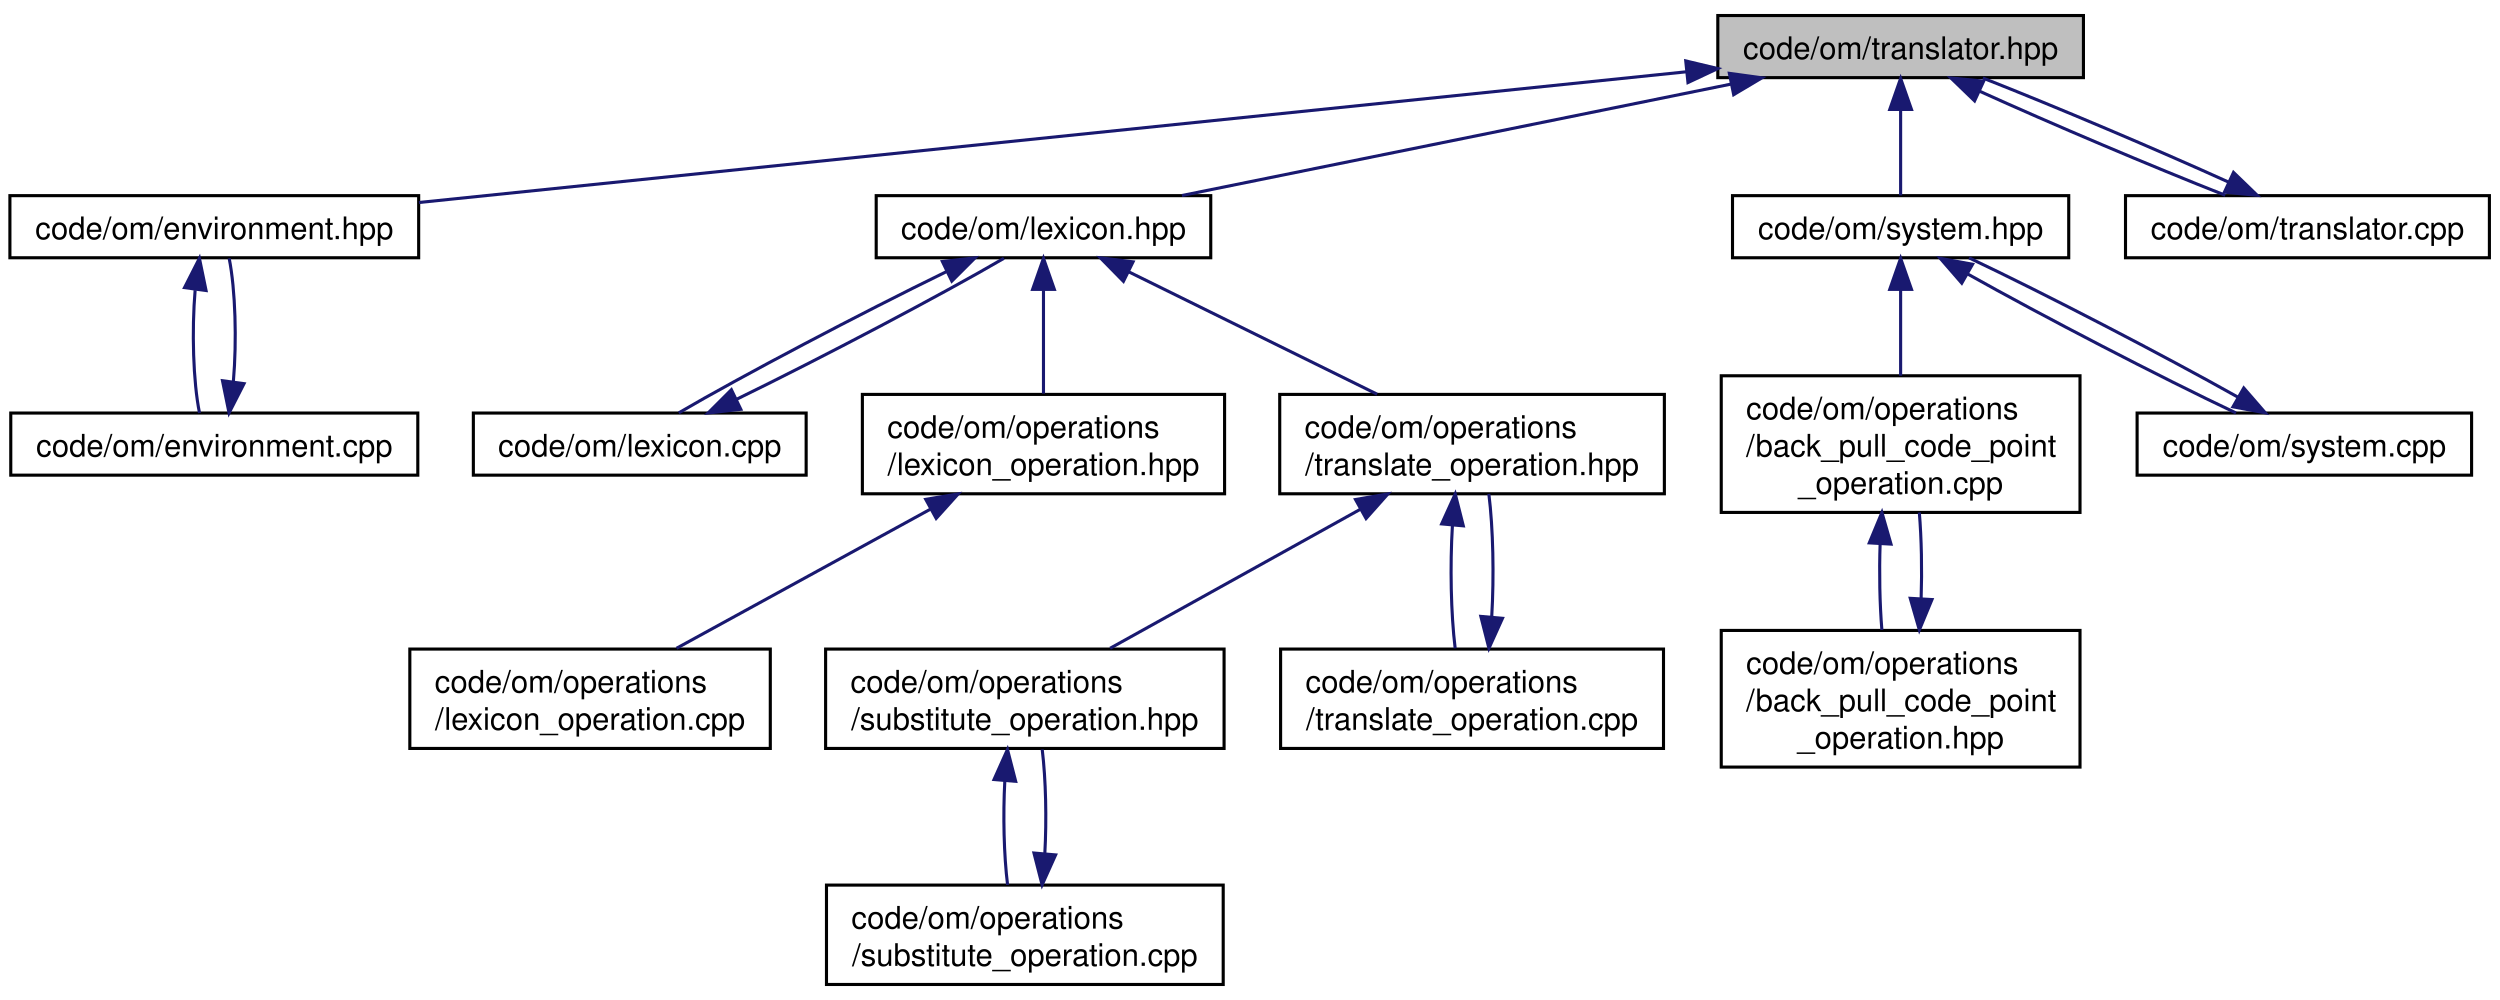
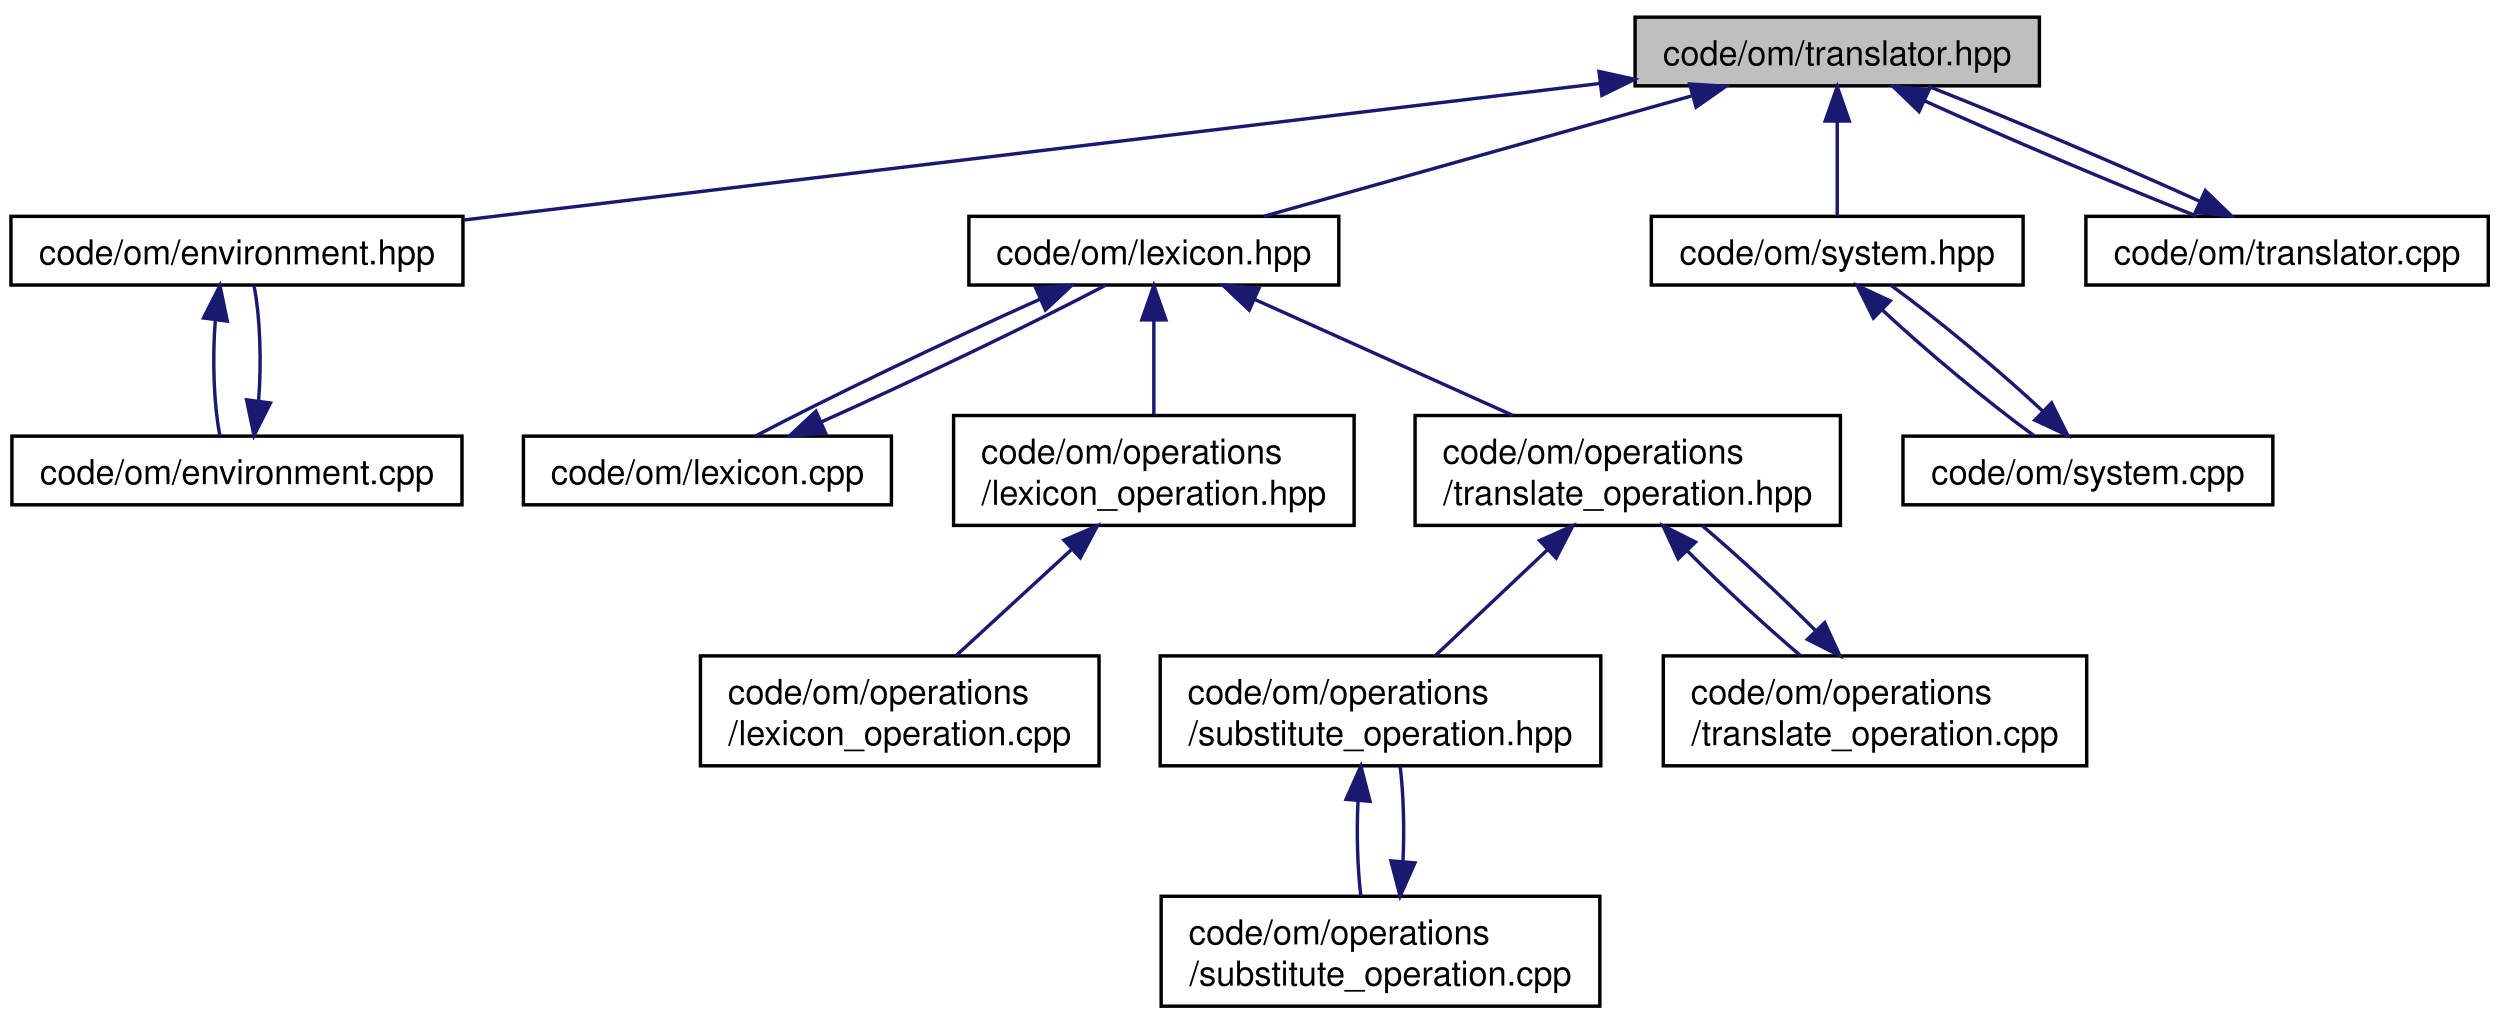
- <svg xmlns="http://www.w3.org/2000/svg" xmlns:xlink="http://www.w3.org/1999/xlink" width="805pt" height="322pt" viewBox="0.00 0.00 805.00 322.00">
-   <g id="graph0" class="graph" transform="scale(1 1) rotate(0) translate(4 318)">
+ <svg xmlns="http://www.w3.org/2000/svg" xmlns:xlink="http://www.w3.org/1999/xlink" width="728pt" height="298pt" viewBox="0.00 0.00 728.00 298.00">
+   <g id="graph0" class="graph" transform="scale(1 1) rotate(0) translate(4 294)">
    <g id="node1" class="node">
-       <polygon fill="#bfbfbf" stroke="black" points="549.133,-293 549.133,-313 666.867,-313 666.867,-293 549.133,-293" />
-       <text text-anchor="middle" x="608" y="-299" font-family="Helvetica,sans-Serif" font-size="10.00">code/om/translator.hpp</text>
+       <polygon fill="#bfbfbf" stroke="black" points="472.133,-269 472.133,-289 589.867,-289 589.867,-269 472.133,-269" />
+       <text text-anchor="middle" x="531" y="-275" font-family="Helvetica,sans-Serif" font-size="10.00">code/om/translator.hpp</text>
    </g>
    <g id="node2" class="node">
      <g id="a_node2">
        <a xlink:href="environment_8hpp.html" target="_top" xlink:title="Om header file.">
-           <polygon fill="none" stroke="black" points="-0.812,-235 -0.812,-255 130.812,-255 130.812,-235 -0.812,-235" />
-           <text text-anchor="middle" x="65" y="-241" font-family="Helvetica,sans-Serif" font-size="10.00">code/om/environment.hpp</text>
+           <polygon fill="none" stroke="black" points="-0.812,-211 -0.812,-231 130.812,-231 130.812,-211 -0.812,-211" />
+           <text text-anchor="middle" x="65" y="-217" font-family="Helvetica,sans-Serif" font-size="10.00">code/om/environment.hpp</text>
        </a>
      </g>
    </g>
    <g id="edge1" class="edge">
-       <path fill="none" stroke="midnightblue" d="M538.914,-294.875C433.599,-284.014 234.257,-263.456 130.885,-252.795" />
-       <polygon fill="midnightblue" stroke="midnightblue" points="538.809,-298.383 549.115,-295.927 539.527,-291.42 538.809,-298.383" />
+       <path fill="none" stroke="midnightblue" d="M461.97,-269.705C372.816,-258.991 218.713,-240.472 131.04,-229.936" />
+       <polygon fill="midnightblue" stroke="midnightblue" points="461.635,-273.189 471.981,-270.908 462.47,-266.239 461.635,-273.189" />
    </g>
    <g id="node4" class="node">
      <g id="a_node4">
        <a xlink:href="lexicon_8hpp.html" target="_top" xlink:title="Om header file.">
-           <polygon fill="none" stroke="black" points="278.138,-235 278.138,-255 385.862,-255 385.862,-235 278.138,-235" />
-           <text text-anchor="middle" x="332" y="-241" font-family="Helvetica,sans-Serif" font-size="10.00">code/om/lexicon.hpp</text>
+           <polygon fill="none" stroke="black" points="278.138,-211 278.138,-231 385.862,-231 385.862,-211 278.138,-211" />
+           <text text-anchor="middle" x="332" y="-217" font-family="Helvetica,sans-Serif" font-size="10.00">code/om/lexicon.hpp</text>
        </a>
      </g>
    </g>
    <g id="edge4" class="edge">
-       <path fill="none" stroke="midnightblue" d="M553.343,-290.91C501.566,-280.405 424.763,-264.821 376.587,-255.047" />
-       <polygon fill="midnightblue" stroke="midnightblue" points="552.853,-294.382 563.349,-292.94 554.245,-287.522 552.853,-294.382" />
+       <path fill="none" stroke="midnightblue" d="M488.529,-266.048C451.256,-255.56 397.866,-240.535 364.072,-231.025" />
+       <polygon fill="midnightblue" stroke="midnightblue" points="488.01,-269.538 498.584,-268.878 489.906,-262.8 488.01,-269.538" />
    </g>
    <g id="node12" class="node">
      <g id="a_node12">
        <a xlink:href="system_8hpp.html" target="_top" xlink:title="Om header file.">
-           <polygon fill="none" stroke="black" points="553.867,-235 553.867,-255 662.133,-255 662.133,-235 553.867,-235" />
-           <text text-anchor="middle" x="608" y="-241" font-family="Helvetica,sans-Serif" font-size="10.00">code/om/system.hpp</text>
+           <polygon fill="none" stroke="black" points="476.867,-211 476.867,-231 585.133,-231 585.133,-211 476.867,-211" />
+           <text text-anchor="middle" x="531" y="-217" font-family="Helvetica,sans-Serif" font-size="10.00">code/om/system.hpp</text>
        </a>
      </g>
    </g>
    <g id="edge15" class="edge">
-       <path fill="none" stroke="midnightblue" d="M608,-282.707C608,-273.338 608,-262.526 608,-255.075" />
-       <polygon fill="midnightblue" stroke="midnightblue" points="604.5,-282.753 608,-292.753 611.5,-282.753 604.5,-282.753" />
+       <path fill="none" stroke="midnightblue" d="M531,-258.707C531,-249.338 531,-238.526 531,-231.075" />
+       <polygon fill="midnightblue" stroke="midnightblue" points="527.5,-258.753 531,-268.753 534.5,-258.753 527.5,-258.753" />
    </g>
-     <g id="node16" class="node">
-       <g id="a_node16">
+     <g id="node14" class="node">
+       <g id="a_node14">
        <a xlink:href="translator_8cpp.html" target="_top" xlink:title="Om source file.">
-           <polygon fill="none" stroke="black" points="680.414,-235 680.414,-255 797.586,-255 797.586,-235 680.414,-235" />
-           <text text-anchor="middle" x="739" y="-241" font-family="Helvetica,sans-Serif" font-size="10.00">code/om/translator.cpp</text>
+           <polygon fill="none" stroke="black" points="603.414,-211 603.414,-231 720.586,-231 720.586,-211 603.414,-211" />
+           <text text-anchor="middle" x="662" y="-217" font-family="Helvetica,sans-Serif" font-size="10.00">code/om/translator.cpp</text>
        </a>
      </g>
    </g>
-     <g id="edge21" class="edge">
-       <path fill="none" stroke="midnightblue" d="M633.285,-288.693C656.111,-278.333 689.34,-264.229 712.53,-255.118" />
-       <polygon fill="midnightblue" stroke="midnightblue" points="631.817,-285.515 624.198,-292.878 634.745,-291.873 631.817,-285.515" />
+     <g id="edge18" class="edge">
+       <path fill="none" stroke="midnightblue" d="M556.285,-264.693C579.111,-254.333 612.34,-240.229 635.53,-231.118" />
+       <polygon fill="midnightblue" stroke="midnightblue" points="554.817,-261.515 547.198,-268.878 557.745,-267.873 554.817,-261.515" />
    </g>
    <g id="node3" class="node">
      <g id="a_node3">
        <a xlink:href="environment_8cpp.html" target="_top" xlink:title="Om source file.">
-           <polygon fill="none" stroke="black" points="-0.532,-165 -0.532,-185 130.532,-185 130.532,-165 -0.532,-165" />
-           <text text-anchor="middle" x="65" y="-171" font-family="Helvetica,sans-Serif" font-size="10.00">code/om/environment.cpp</text>
+           <polygon fill="none" stroke="black" points="-0.532,-147 -0.532,-167 130.532,-167 130.532,-147 -0.532,-147" />
+           <text text-anchor="middle" x="65" y="-153" font-family="Helvetica,sans-Serif" font-size="10.00">code/om/environment.cpp</text>
        </a>
      </g>
    </g>
    <g id="edge2" class="edge">
-       <path fill="none" stroke="midnightblue" d="M58.833,-224.557C57.726,-211.557 58.195,-195.057 60.241,-185.025" />
-       <polygon fill="midnightblue" stroke="midnightblue" points="55.413,-225.384 60.212,-234.829 62.35,-224.453 55.413,-225.384" />
+       <path fill="none" stroke="midnightblue" d="M58.7,-200.735C57.802,-189.557 58.248,-175.991 60.037,-167.186" />
+       <polygon fill="midnightblue" stroke="midnightblue" points="55.257,-201.4 60.045,-210.852 62.196,-200.478 55.257,-201.4" />
    </g>
    <g id="edge3" class="edge">
-       <path fill="none" stroke="midnightblue" d="M71.151,-195.256C72.273,-208.222 71.819,-224.735 69.788,-234.829" />
-       <polygon fill="midnightblue" stroke="midnightblue" points="74.575,-194.462 69.759,-185.025 67.639,-195.406 74.575,-194.462" />
+       <path fill="none" stroke="midnightblue" d="M71.304,-177.313C72.198,-188.498 71.748,-202.06 69.955,-210.852" />
+       <polygon fill="midnightblue" stroke="midnightblue" points="74.746,-176.64 69.963,-167.186 67.806,-177.559 74.746,-176.64" />
    </g>
    <g id="node5" class="node">
      <g id="a_node5">
        <a xlink:href="lexicon_8cpp.html" target="_top" xlink:title="Om source file.">
-           <polygon fill="none" stroke="black" points="148.419,-165 148.419,-185 255.581,-185 255.581,-165 148.419,-165" />
-           <text text-anchor="middle" x="202" y="-171" font-family="Helvetica,sans-Serif" font-size="10.00">code/om/lexicon.cpp</text>
+           <polygon fill="none" stroke="black" points="148.419,-147 148.419,-167 255.581,-167 255.581,-147 148.419,-147" />
+           <text text-anchor="middle" x="202" y="-153" font-family="Helvetica,sans-Serif" font-size="10.00">code/om/lexicon.cpp</text>
        </a>
      </g>
    </g>
    <g id="edge5" class="edge">
-       <path fill="none" stroke="midnightblue" d="M300.715,-230.518C273.095,-217.05 234.477,-196.72 214.567,-185.067" />
-       <polygon fill="midnightblue" stroke="midnightblue" points="299.448,-233.792 309.977,-234.97 302.481,-227.483 299.448,-233.792" />
+       <path fill="none" stroke="midnightblue" d="M298.766,-206.839C271.963,-194.862 235.795,-177.5 215.996,-167.026" />
+       <polygon fill="midnightblue" stroke="midnightblue" points="297.607,-210.153 308.169,-210.985 300.431,-203.748 297.607,-210.153" />
    </g>
    <g id="node6" class="node">
      <g id="a_node6">
        <a xlink:href="lexicon__operation_8hpp.html" target="_top" xlink:title="Om header file.">
-           <polygon fill="none" stroke="black" points="273.685,-159 273.685,-191 390.315,-191 390.315,-159 273.685,-159" />
-           <text text-anchor="start" x="281.685" y="-177" font-family="Helvetica,sans-Serif" font-size="10.00">code/om/operations</text>
-           <text text-anchor="middle" x="332" y="-165" font-family="Helvetica,sans-Serif" font-size="10.00">/lexicon_operation.hpp</text>
+           <polygon fill="none" stroke="black" points="273.685,-141 273.685,-173 390.315,-173 390.315,-141 273.685,-141" />
+           <text text-anchor="start" x="281.685" y="-159" font-family="Helvetica,sans-Serif" font-size="10.00">code/om/operations</text>
+           <text text-anchor="middle" x="332" y="-147" font-family="Helvetica,sans-Serif" font-size="10.00">/lexicon_operation.hpp</text>
        </a>
      </g>
    </g>
    <g id="edge7" class="edge">
-       <path fill="none" stroke="midnightblue" d="M332,-224.522C332,-213.956 332,-201.087 332,-191.258" />
-       <polygon fill="midnightblue" stroke="midnightblue" points="328.5,-224.829 332,-234.829 335.5,-224.829 328.5,-224.829" />
+       <path fill="none" stroke="midnightblue" d="M332,-200.775C332,-191.986 332,-181.715 332,-173.44" />
+       <polygon fill="midnightblue" stroke="midnightblue" points="328.5,-200.852 332,-210.852 335.5,-200.852 328.5,-200.852" />
    </g>
    <g id="node8" class="node">
      <g id="a_node8">
        <a xlink:href="translate__operation_8hpp.html" target="_top" xlink:title="Om header file.">
-           <polygon fill="none" stroke="black" points="408.072,-159 408.072,-191 531.928,-191 531.928,-159 408.072,-159" />
-           <text text-anchor="start" x="416.072" y="-177" font-family="Helvetica,sans-Serif" font-size="10.00">code/om/operations</text>
-           <text text-anchor="middle" x="470" y="-165" font-family="Helvetica,sans-Serif" font-size="10.00">/translate_operation.hpp</text>
+           <polygon fill="none" stroke="black" points="408.072,-141 408.072,-173 531.928,-173 531.928,-141 408.072,-141" />
+           <text text-anchor="start" x="416.072" y="-159" font-family="Helvetica,sans-Serif" font-size="10.00">code/om/operations</text>
+           <text text-anchor="middle" x="470" y="-147" font-family="Helvetica,sans-Serif" font-size="10.00">/translate_operation.hpp</text>
        </a>
      </g>
    </g>
    <g id="edge9" class="edge">
-       <path fill="none" stroke="midnightblue" d="M359.56,-230.42C382.639,-219.047 415.543,-202.834 439.428,-191.064" />
-       <polygon fill="midnightblue" stroke="midnightblue" points="357.748,-227.41 350.325,-234.97 360.843,-233.69 357.748,-227.41" />
+       <path fill="none" stroke="midnightblue" d="M361.263,-206.853C383.306,-196.95 413.556,-183.359 436.556,-173.026" />
+       <polygon fill="midnightblue" stroke="midnightblue" points="359.754,-203.694 352.066,-210.985 362.622,-210.079 359.754,-203.694" />
    </g>
    <g id="edge6" class="edge">
-       <path fill="none" stroke="midnightblue" d="M233.25,-189.465C260.79,-202.893 299.286,-223.155 319.256,-234.829" />
-       <polygon fill="midnightblue" stroke="midnightblue" points="234.543,-186.203 224.014,-185.025 231.51,-192.512 234.543,-186.203" />
+       <path fill="none" stroke="midnightblue" d="M235.262,-171.174C262.071,-183.154 298.236,-200.516 318.025,-210.985" />
+       <polygon fill="midnightblue" stroke="midnightblue" points="236.418,-167.859 225.856,-167.026 233.594,-174.264 236.418,-167.859" />
    </g>
    <g id="node7" class="node">
      <g id="a_node7">
        <a xlink:href="lexicon__operation_8cpp.html" target="_top" xlink:title="Om source file.">
-           <polygon fill="none" stroke="black" points="127.966,-77 127.966,-109 244.034,-109 244.034,-77 127.966,-77" />
-           <text text-anchor="start" x="135.966" y="-95" font-family="Helvetica,sans-Serif" font-size="10.00">code/om/operations</text>
-           <text text-anchor="middle" x="186" y="-83" font-family="Helvetica,sans-Serif" font-size="10.00">/lexicon_operation.cpp</text>
+           <polygon fill="none" stroke="black" points="199.966,-71 199.966,-103 316.034,-103 316.034,-71 199.966,-71" />
+           <text text-anchor="start" x="207.966" y="-89" font-family="Helvetica,sans-Serif" font-size="10.00">code/om/operations</text>
+           <text text-anchor="middle" x="258" y="-77" font-family="Helvetica,sans-Serif" font-size="10.00">/lexicon_operation.cpp</text>
        </a>
      </g>
    </g>
    <g id="edge8" class="edge">
-       <path fill="none" stroke="midnightblue" d="M295.603,-154.056C270.285,-140.184 237.043,-121.969 213.835,-109.252" />
-       <polygon fill="midnightblue" stroke="midnightblue" points="294.087,-157.217 304.539,-158.953 297.451,-151.078 294.087,-157.217" />
+       <path fill="none" stroke="midnightblue" d="M307.952,-133.901C296.966,-123.806 284.236,-112.109 274.377,-103.049" />
+       <polygon fill="midnightblue" stroke="midnightblue" points="305.846,-136.719 315.577,-140.909 310.582,-131.565 305.846,-136.719" />
    </g>
    <g id="node9" class="node">
      <g id="a_node9">
        <a xlink:href="substitute__operation_8hpp.html" target="_top" xlink:title="Om header file.">
-           <polygon fill="none" stroke="black" points="261.848,-77 261.848,-109 390.152,-109 390.152,-77 261.848,-77" />
-           <text text-anchor="start" x="269.848" y="-95" font-family="Helvetica,sans-Serif" font-size="10.00">code/om/operations</text>
-           <text text-anchor="middle" x="326" y="-83" font-family="Helvetica,sans-Serif" font-size="10.00">/substitute_operation.hpp</text>
+           <polygon fill="none" stroke="black" points="333.848,-71 333.848,-103 462.152,-103 462.152,-71 333.848,-71" />
+           <text text-anchor="start" x="341.848" y="-89" font-family="Helvetica,sans-Serif" font-size="10.00">code/om/operations</text>
+           <text text-anchor="middle" x="398" y="-77" font-family="Helvetica,sans-Serif" font-size="10.00">/substitute_operation.hpp</text>
        </a>
      </g>
    </g>
    <g id="edge10" class="edge">
-       <path fill="none" stroke="midnightblue" d="M434.101,-154.056C409.131,-140.184 376.344,-121.969 353.453,-109.252" />
-       <polygon fill="midnightblue" stroke="midnightblue" points="432.473,-157.156 442.915,-158.953 435.873,-151.037 432.473,-157.156" />
+       <path fill="none" stroke="midnightblue" d="M446.602,-133.901C435.912,-123.806 423.527,-112.109 413.934,-103.049" />
+       <polygon fill="midnightblue" stroke="midnightblue" points="444.348,-136.587 454.021,-140.909 449.154,-131.498 444.348,-136.587" />
    </g>
    <g id="node11" class="node">
      <g id="a_node11">
        <a xlink:href="translate__operation_8cpp.html" target="_top" xlink:title="Om source file.">
-           <polygon fill="none" stroke="black" points="408.353,-77 408.353,-109 531.647,-109 531.647,-77 408.353,-77" />
-           <text text-anchor="start" x="416.353" y="-95" font-family="Helvetica,sans-Serif" font-size="10.00">code/om/operations</text>
-           <text text-anchor="middle" x="470" y="-83" font-family="Helvetica,sans-Serif" font-size="10.00">/translate_operation.cpp</text>
+           <polygon fill="none" stroke="black" points="480.353,-71 480.353,-103 603.647,-103 603.647,-71 480.353,-71" />
+           <text text-anchor="start" x="488.353" y="-89" font-family="Helvetica,sans-Serif" font-size="10.00">code/om/operations</text>
+           <text text-anchor="middle" x="542" y="-77" font-family="Helvetica,sans-Serif" font-size="10.00">/translate_operation.cpp</text>
        </a>
      </g>
    </g>
    <g id="edge13" class="edge">
-       <path fill="none" stroke="midnightblue" d="M463.677,-148.767C462.893,-135.793 463.189,-120.407 464.563,-109.252" />
-       <polygon fill="midnightblue" stroke="midnightblue" points="460.211,-149.305 464.589,-158.953 467.183,-148.68 460.211,-149.305" />
+       <path fill="none" stroke="midnightblue" d="M487.323,-133.607C497.29,-123.579 509.753,-112.021 520.351,-103.049" />
+       <polygon fill="midnightblue" stroke="midnightblue" points="484.697,-131.288 480.259,-140.909 489.728,-136.155 484.697,-131.288" />
    </g>
    <g id="node10" class="node">
      <g id="a_node10">
        <a xlink:href="substitute__operation_8cpp.html" target="_top" xlink:title="Om source file.">
-           <polygon fill="none" stroke="black" points="262.128,-1 262.128,-33 389.872,-33 389.872,-1 262.128,-1" />
-           <text text-anchor="start" x="270.128" y="-19" font-family="Helvetica,sans-Serif" font-size="10.00">code/om/operations</text>
-           <text text-anchor="middle" x="326" y="-7" font-family="Helvetica,sans-Serif" font-size="10.00">/substitute_operation.cpp</text>
+           <polygon fill="none" stroke="black" points="334.128,-1 334.128,-33 461.872,-33 461.872,-1 334.128,-1" />
+           <text text-anchor="start" x="342.128" y="-19" font-family="Helvetica,sans-Serif" font-size="10.00">code/om/operations</text>
+           <text text-anchor="middle" x="398" y="-7" font-family="Helvetica,sans-Serif" font-size="10.00">/substitute_operation.cpp</text>
        </a>
      </g>
    </g>
    <g id="edge11" class="edge">
-       <path fill="none" stroke="midnightblue" d="M319.554,-66.593C318.95,-55.425 319.246,-42.691 320.441,-33.06" />
-       <polygon fill="midnightblue" stroke="midnightblue" points="316.075,-66.998 320.407,-76.667 323.05,-66.407 316.075,-66.998" />
+       <path fill="none" stroke="midnightblue" d="M391.461,-60.92C391.009,-51.56 391.284,-41.229 392.285,-33.049" />
+       <polygon fill="midnightblue" stroke="midnightblue" points="387.974,-61.228 392.28,-70.909 394.951,-60.656 387.974,-61.228" />
    </g>
    <g id="edge12" class="edge">
-       <path fill="none" stroke="midnightblue" d="M332.429,-43.092C333.049,-54.23 332.77,-66.979 331.593,-76.667" />
-       <polygon fill="midnightblue" stroke="midnightblue" points="335.91,-42.72 331.559,-33.06 328.936,-43.325 335.91,-42.72" />
+       <path fill="none" stroke="midnightblue" d="M404.537,-43.032C404.991,-52.389 404.719,-62.721 403.72,-70.909" />
+       <polygon fill="midnightblue" stroke="midnightblue" points="408.024,-42.728 403.715,-33.049 401.047,-43.303 408.024,-42.728" />
    </g>
    <g id="edge14" class="edge">
-       <path fill="none" stroke="midnightblue" d="M476.338,-119.472C477.108,-132.475 476.799,-147.849 475.411,-158.953" />
-       <polygon fill="midnightblue" stroke="midnightblue" points="479.801,-118.906 475.437,-109.252 472.828,-119.521 479.801,-118.906" />
+       <path fill="none" stroke="midnightblue" d="M524.724,-110.346C514.764,-120.369 502.303,-131.929 491.699,-140.909" />
+       <polygon fill="midnightblue" stroke="midnightblue" points="527.345,-112.671 531.78,-103.049 522.313,-107.805 527.345,-112.671" />
    </g>
    <g id="node13" class="node">
      <g id="a_node13">
-         <a xlink:href="back__pull__code__point__operation_8cpp.html" target="_top" xlink:title="Om source file.">
-           <polygon fill="none" stroke="black" points="550.239,-153 550.239,-197 665.761,-197 665.761,-153 550.239,-153" />
-           <text text-anchor="start" x="558.239" y="-183" font-family="Helvetica,sans-Serif" font-size="10.00">code/om/operations</text>
-           <text text-anchor="start" x="558.239" y="-171" font-family="Helvetica,sans-Serif" font-size="10.00">/back_pull_code_point</text>
-           <text text-anchor="middle" x="608" y="-159" font-family="Helvetica,sans-Serif" font-size="10.00">_operation.cpp</text>
+         <a xlink:href="system_8cpp.html" target="_top" xlink:title="Om source file.">
+           <polygon fill="none" stroke="black" points="550.148,-147 550.148,-167 657.852,-167 657.852,-147 550.148,-147" />
+           <text text-anchor="middle" x="604" y="-153" font-family="Helvetica,sans-Serif" font-size="10.00">code/om/system.cpp</text>
        </a>
      </g>
    </g>
    <g id="edge16" class="edge">
-       <path fill="none" stroke="midnightblue" d="M608,-224.629C608,-216.002 608,-205.824 608,-197.014" />
-       <polygon fill="midnightblue" stroke="midnightblue" points="604.5,-224.829 608,-234.829 611.5,-224.829 604.5,-224.829" />
+       <path fill="none" stroke="midnightblue" d="M544.05,-203.81C556.531,-192.142 574.926,-176.816 588.221,-167.186" />
+       <polygon fill="midnightblue" stroke="midnightblue" points="541.54,-201.368 536.816,-210.852 546.423,-206.384 541.54,-201.368" />
    </g>
-     <g id="node15" class="node">
-       <g id="a_node15">
-         <a xlink:href="system_8cpp.html" target="_top" xlink:title="Om source file.">
-           <polygon fill="none" stroke="black" points="684.148,-165 684.148,-185 791.852,-185 791.852,-165 684.148,-165" />
-           <text text-anchor="middle" x="738" y="-171" font-family="Helvetica,sans-Serif" font-size="10.00">code/om/system.cpp</text>
-         </a>
-       </g>
+     <g id="edge17" class="edge">
+       <path fill="none" stroke="midnightblue" d="M590.901,-174.236C578.405,-185.913 560.009,-201.236 546.727,-210.852" />
+       <polygon fill="midnightblue" stroke="midnightblue" points="593.421,-176.668 598.147,-167.186 588.539,-171.651 593.421,-176.668" />
    </g>
    <g id="edge19" class="edge">
-       <path fill="none" stroke="midnightblue" d="M629.48,-229.834C653.48,-216.353 691.761,-196.476 715.986,-185.025" />
-       <polygon fill="midnightblue" stroke="midnightblue" points="627.687,-226.827 620.744,-234.829 631.162,-232.903 627.687,-226.827" />
-     </g>
-     <g id="node14" class="node">
-       <g id="a_node14">
-         <a xlink:href="back__pull__code__point__operation_8hpp.html" target="_top" xlink:title="Om header file.">
-           <polygon fill="none" stroke="black" points="550.239,-71 550.239,-115 665.761,-115 665.761,-71 550.239,-71" />
-           <text text-anchor="start" x="558.239" y="-101" font-family="Helvetica,sans-Serif" font-size="10.00">code/om/operations</text>
-           <text text-anchor="start" x="558.239" y="-89" font-family="Helvetica,sans-Serif" font-size="10.00">/back_pull_code_point</text>
-           <text text-anchor="middle" x="608" y="-77" font-family="Helvetica,sans-Serif" font-size="10.00">_operation.hpp</text>
-         </a>
-       </g>
-     </g>
-     <g id="edge17" class="edge">
-       <path fill="none" stroke="midnightblue" d="M601.401,-142.896C601.081,-133.609 601.27,-123.649 601.965,-115.156" />
-       <polygon fill="midnightblue" stroke="midnightblue" points="597.912,-143.197 601.977,-152.981 604.901,-142.798 597.912,-143.197" />
-     </g>
-     <g id="edge18" class="edge">
-       <path fill="none" stroke="midnightblue" d="M614.604,-125.254C614.918,-134.548 614.725,-144.505 614.023,-152.981" />
-       <polygon fill="midnightblue" stroke="midnightblue" points="618.093,-124.943 614.035,-115.156 611.104,-125.338 618.093,-124.943" />
-     </g>
-     <g id="edge20" class="edge">
-       <path fill="none" stroke="midnightblue" d="M716.712,-190.059C692.728,-203.539 654.314,-223.488 630.023,-234.97" />
-       <polygon fill="midnightblue" stroke="midnightblue" points="718.493,-193.072 725.433,-185.067 715.016,-186.997 718.493,-193.072" />
-     </g>
-     <g id="edge22" class="edge">
-       <path fill="none" stroke="midnightblue" d="M713.725,-259.303C690.901,-269.662 657.673,-283.766 634.48,-292.878" />
-       <polygon fill="midnightblue" stroke="midnightblue" points="715.192,-262.481 722.81,-255.118 712.263,-256.123 715.192,-262.481" />
+       <path fill="none" stroke="midnightblue" d="M636.725,-235.303C613.901,-245.662 580.673,-259.766 557.48,-268.878" />
+       <polygon fill="midnightblue" stroke="midnightblue" points="638.192,-238.481 645.81,-231.118 635.263,-232.123 638.192,-238.481" />
    </g>
  </g>
</svg>
